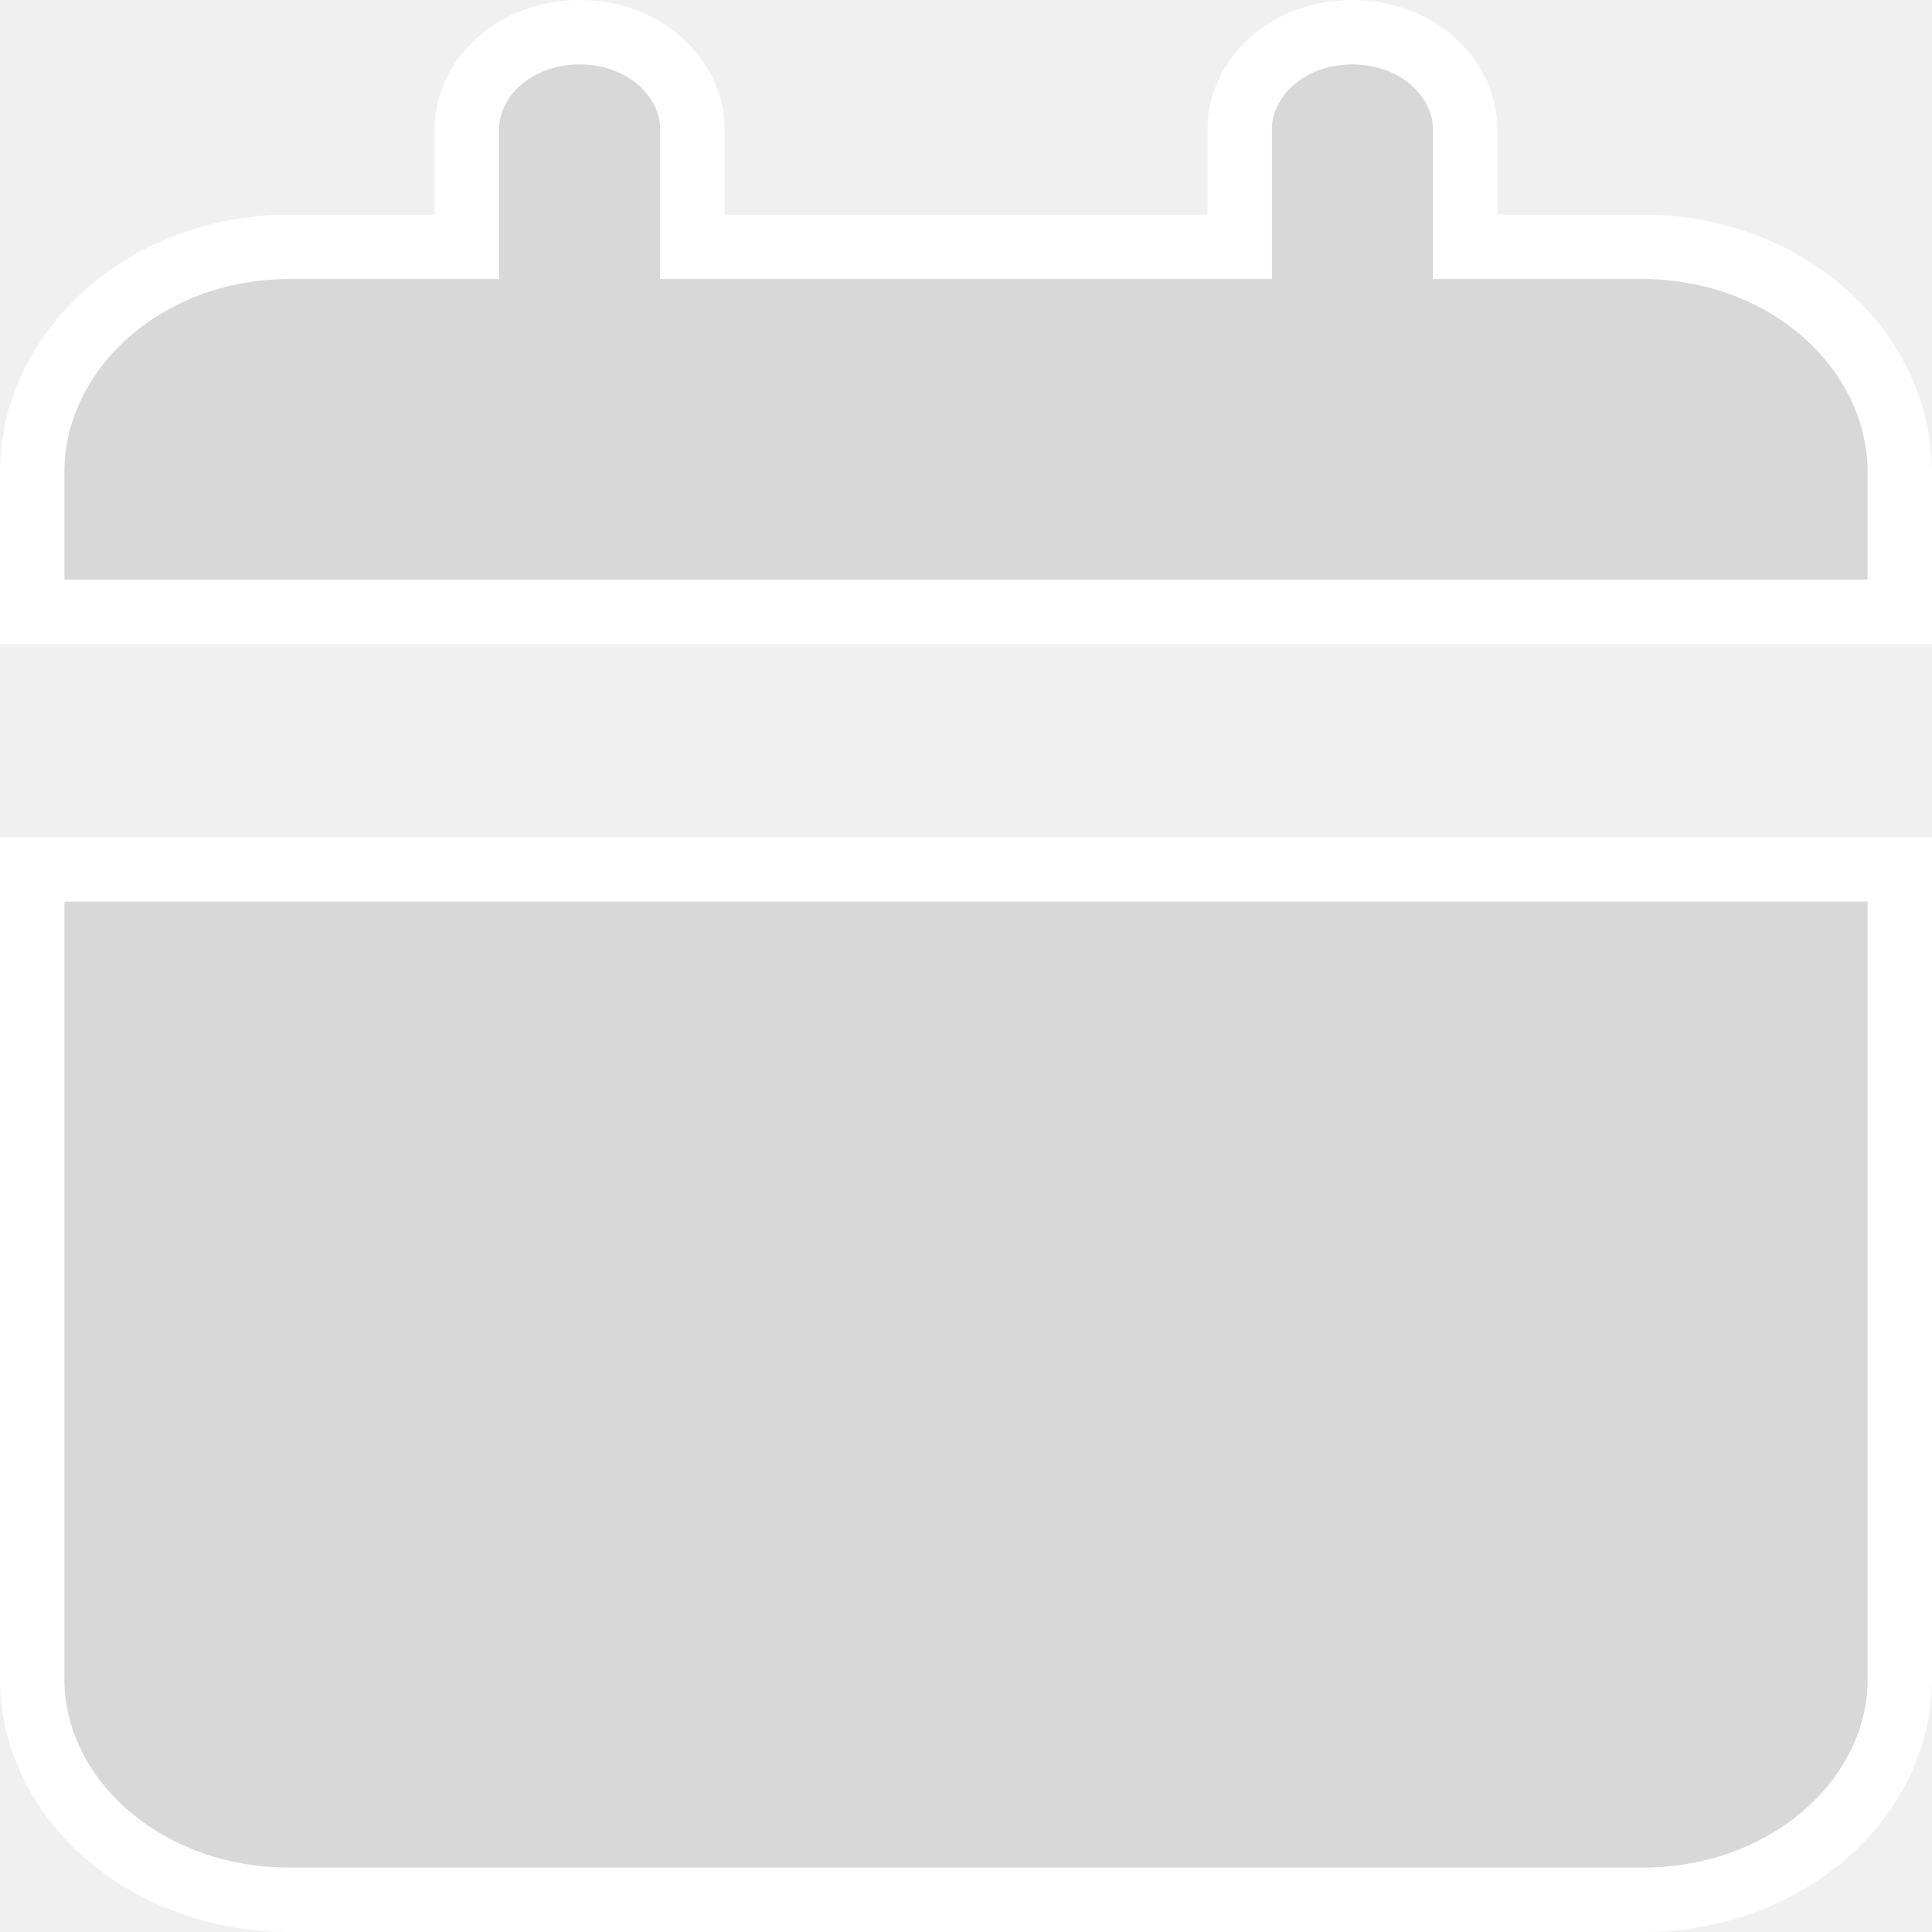
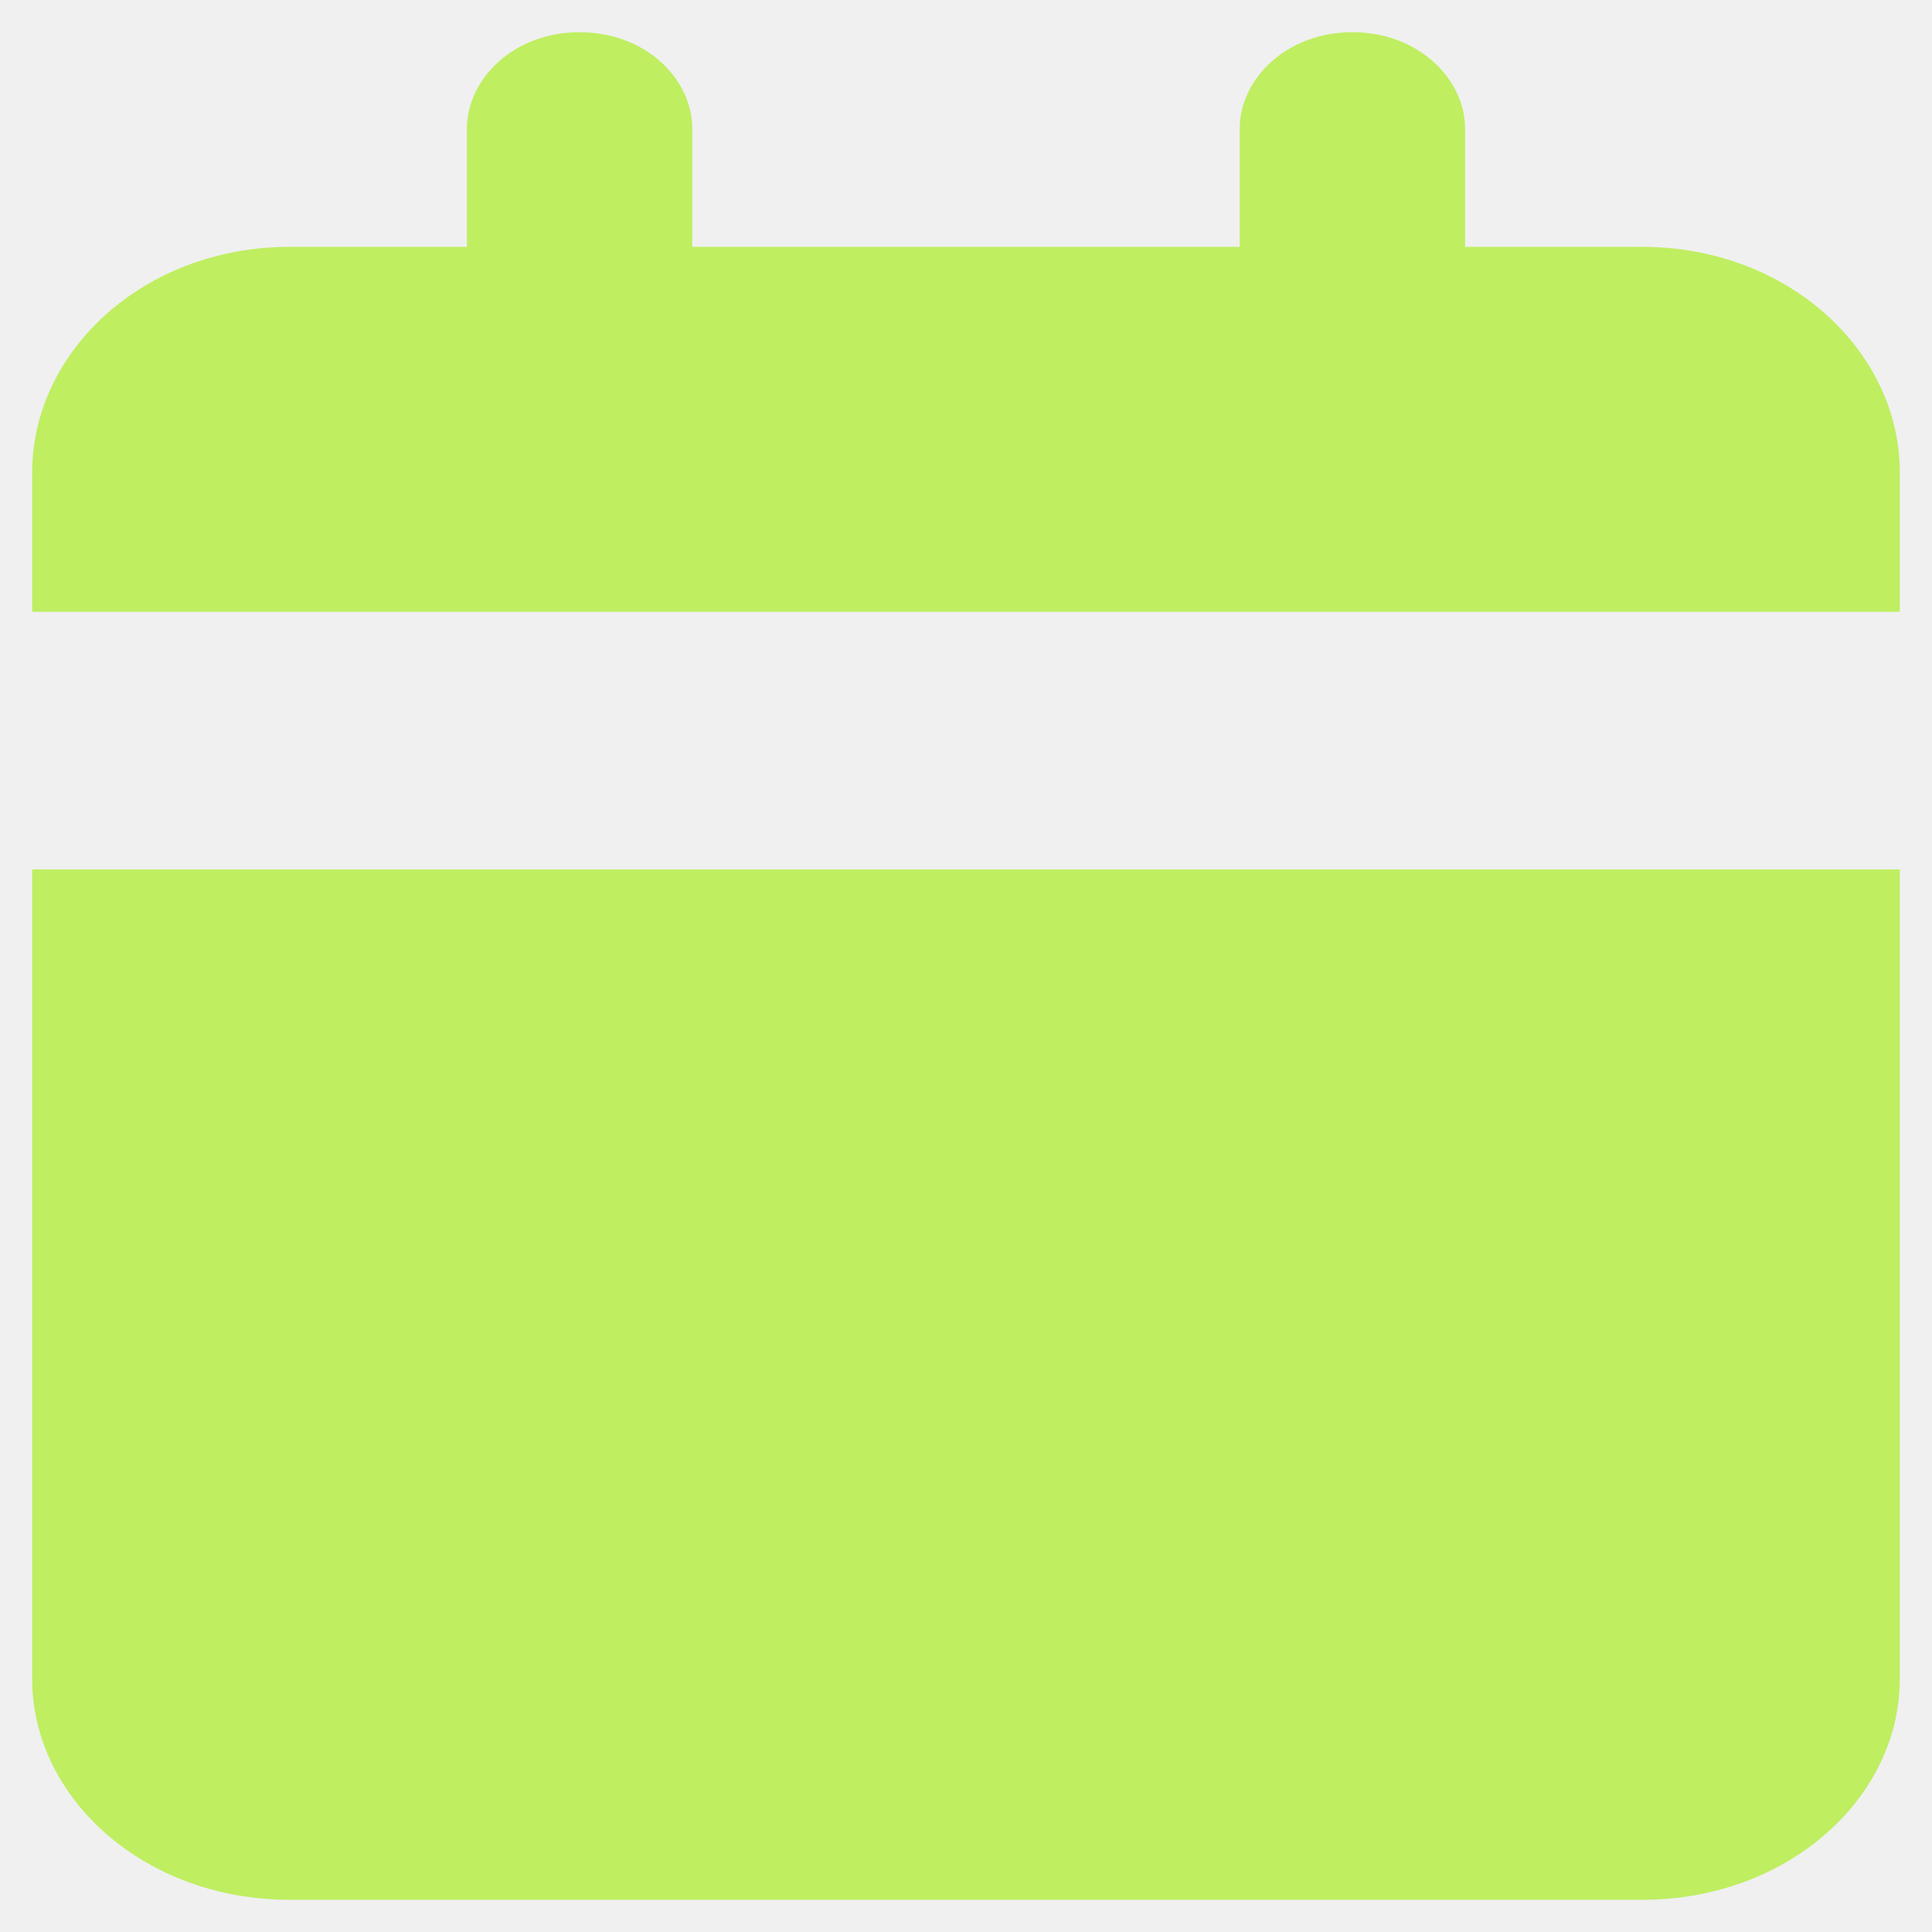
- <svg xmlns="http://www.w3.org/2000/svg" width="30" height="30" viewBox="0 0 30 30" fill="none">
-   <path d="M10.75 3.333V3.833H11.25H18.75H19.25V3.333V2C19.25 1.225 19.977 0.5 21 0.5C22.023 0.5 22.75 1.225 22.75 2V3.333V3.833H23.25H25.5C27.766 3.833 29.5 5.454 29.5 7.333V9.5H0.5V7.333C0.5 5.454 2.234 3.833 4.5 3.833H6.75H7.25V3.333V2C7.25 1.225 7.977 0.5 9 0.5C10.024 0.5 10.75 1.225 10.75 2V3.333Z" fill="black" fill-opacity="0.1" stroke="white" />
-   <path d="M0.5 26.077V13.5H29.5V26.077C29.5 27.905 27.776 29.5 25.5 29.5H4.5C2.224 29.5 0.5 27.905 0.5 26.077Z" fill="black" fill-opacity="0.1" stroke="white" />
+ <svg xmlns="http://www.w3.org/2000/svg" width="30" height="30" viewBox="0 0 30 30" fill="#BFEE61">
+   <path d="M10.75 3.333V3.833H11.25H18.75H19.25V3.333V2C19.25 1.225 19.977 0.5 21 0.5C22.023 0.5 22.75 1.225 22.75 2V3.333V3.833H23.25H25.5C27.766 3.833 29.5 5.454 29.5 7.333V9.5H0.5V7.333C0.5 5.454 2.234 3.833 4.5 3.833H6.75H7.25V3.333V2C7.25 1.225 7.977 0.5 9 0.5C10.024 0.5 10.75 1.225 10.75 2V3.333Z" fill="#BFEE61" fill-opacity="1" stroke="none" />
+   <path d="M0.5 26.077V13.5H29.5V26.077C29.5 27.905 27.776 29.5 25.5 29.5H4.5C2.224 29.5 0.5 27.905 0.5 26.077Z" fill="#BFEE61" fill-opacity="1" stroke="none" />
</svg>
